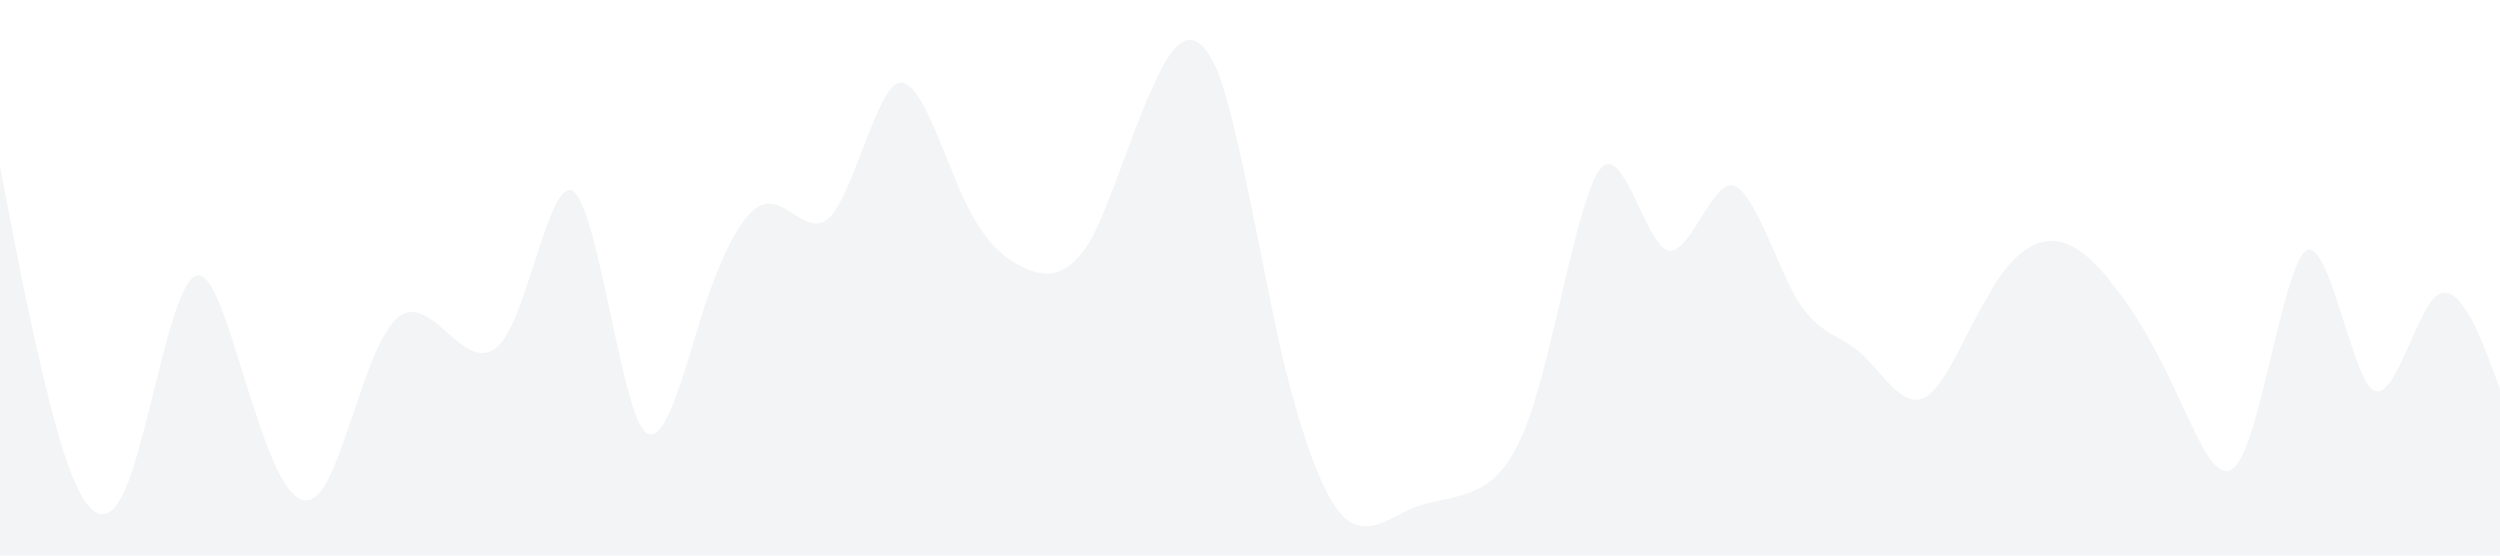
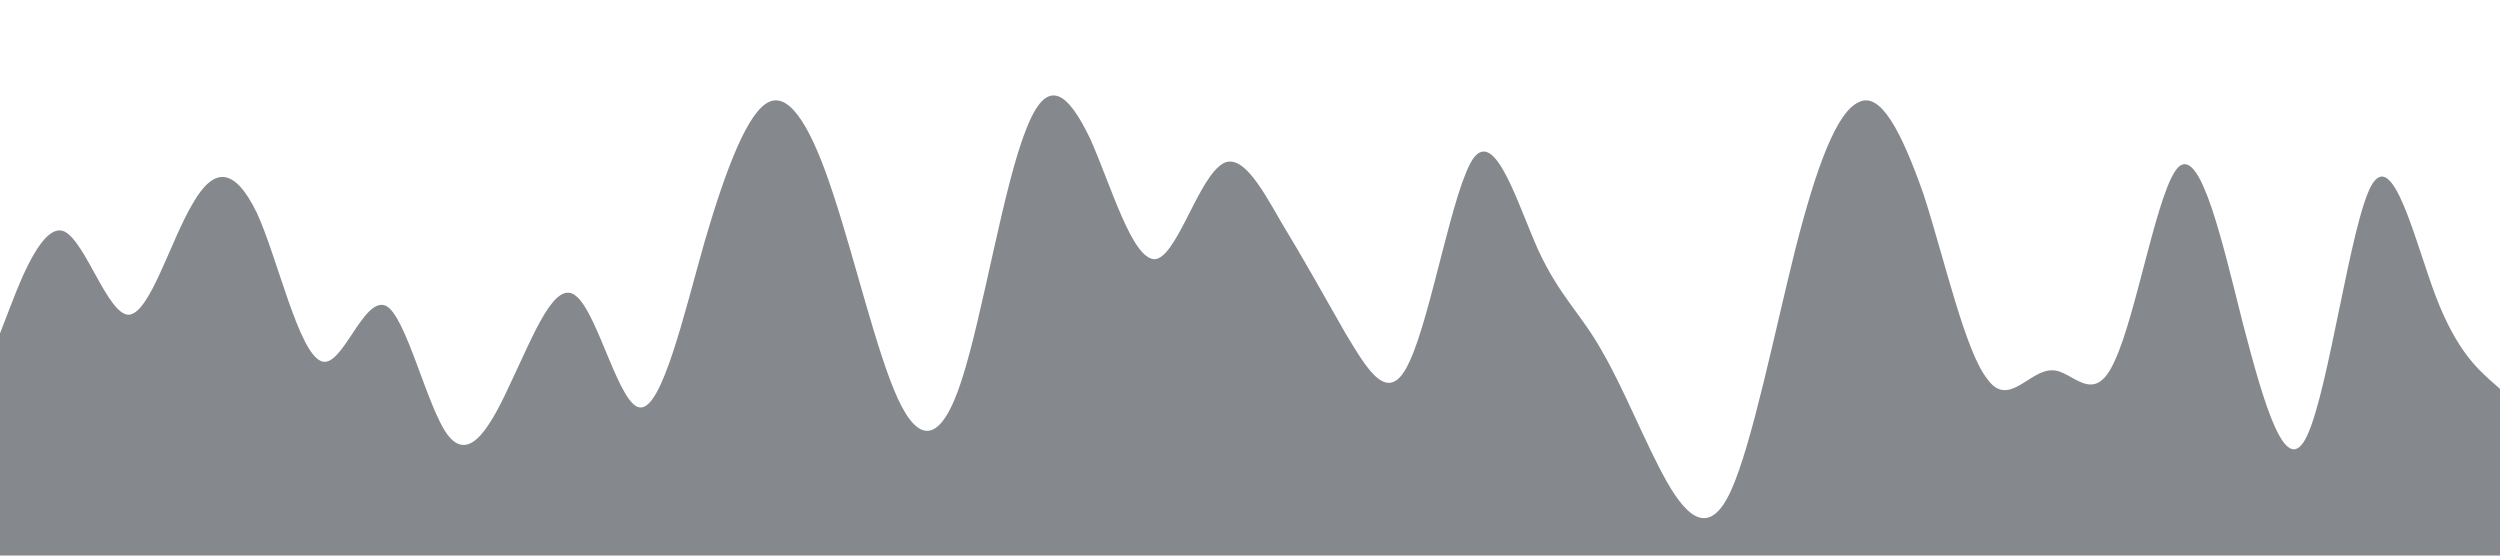
<svg xmlns="http://www.w3.org/2000/svg" viewBox="0 0 1440 320">
-   <path fill="#e9ecef" fill-opacity="0.6" d="M0,96L6.2,128C12.3,160,25,224,37,261.3C49.2,299,62,309,74,277.3C86.2,245,98,171,111,160C123.1,149,135,203,148,240C160,277,172,299,185,282.7C196.9,267,209,213,222,192C233.8,171,246,181,258,192C270.8,203,283,213,295,186.7C307.7,160,320,96,332,112C344.6,128,357,224,369,245.3C381.5,267,394,213,406,176C418.5,139,431,117,443,117.3C455.4,117,468,139,480,122.7C492.3,107,505,53,517,48C529.2,43,542,85,554,112C566.2,139,578,149,591,154.7C603.1,160,615,160,628,138.7C640,117,652,75,665,48C676.9,21,689,11,702,42.7C713.8,75,726,149,738,202.7C750.8,256,763,288,775,298.7C787.7,309,800,299,812,293.3C824.6,288,837,288,849,282.7C861.5,277,874,267,886,224C898.5,181,911,107,923,96C935.4,85,948,139,960,144C972.3,149,985,107,997,106.7C1009.2,107,1022,149,1034,170.7C1046.2,192,1058,192,1071,202.7C1083.1,213,1095,235,1108,229.3C1120,224,1132,192,1145,170.7C1156.9,149,1169,139,1182,138.7C1193.8,139,1206,149,1218,165.3C1230.8,181,1243,203,1255,229.3C1267.7,256,1280,288,1292,261.3C1304.6,235,1317,149,1329,144C1341.5,139,1354,213,1366,224C1378.5,235,1391,181,1403,170.7C1415.4,160,1428,192,1434,208L1440,224L1440,320L1433.8,320C1427.7,320,1415,320,1403,320C1390.8,320,1378,320,1366,320C1353.8,320,1342,320,1329,320C1316.9,320,1305,320,1292,320C1280,320,1268,320,1255,320C1243.1,320,1231,320,1218,320C1206.2,320,1194,320,1182,320C1169.2,320,1157,320,1145,320C1132.3,320,1120,320,1108,320C1095.4,320,1083,320,1071,320C1058.5,320,1046,320,1034,320C1021.5,320,1009,320,997,320C984.6,320,972,320,960,320C947.7,320,935,320,923,320C910.8,320,898,320,886,320C873.8,320,862,320,849,320C836.9,320,825,320,812,320C800,320,788,320,775,320C763.1,320,751,320,738,320C726.2,320,714,320,702,320C689.2,320,677,320,665,320C652.3,320,640,320,628,320C615.4,320,603,320,591,320C578.5,320,566,320,554,320C541.5,320,529,320,517,320C504.6,320,492,320,480,320C467.7,320,455,320,443,320C430.8,320,418,320,406,320C393.8,320,382,320,369,320C356.9,320,345,320,332,320C320,320,308,320,295,320C283.1,320,271,320,258,320C246.2,320,234,320,222,320C209.2,320,197,320,185,320C172.3,320,160,320,148,320C135.4,320,123,320,111,320C98.5,320,86,320,74,320C61.5,320,49,320,37,320C24.6,320,12,320,6,320L0,320Z" />
+   <path fill="#343a40" fill-opacity="0.6" d="M0,192L6.2,176C12.3,160,25,128,37,133.3C49.2,139,62,181,74,181.3C86.2,181,98,139,111,117.3C123.1,96,135,96,148,122.7C160,149,172,203,185,208C196.9,213,209,171,222,176C233.8,181,246,235,258,250.7C270.8,267,283,245,295,218.7C307.7,192,320,160,332,170.7C344.6,181,357,235,369,234.7C381.5,235,394,181,406,138.7C418.5,96,431,64,443,58.7C455.4,53,468,75,480,112C492.3,149,505,203,517,229.3C529.2,256,542,256,554,218.7C566.2,181,578,107,591,74.7C603.1,43,615,53,628,80C640,107,652,149,665,149.3C676.9,149,689,107,702,96C713.8,85,726,107,738,128C750.8,149,763,171,775,192C787.7,213,800,235,812,208C824.6,181,837,107,849,90.7C861.5,75,874,117,886,144C898.5,171,911,181,923,202.7C935.4,224,948,256,960,277.3C972.3,299,985,309,997,282.7C1009.2,256,1022,192,1034,144C1046.2,96,1058,64,1071,58.7C1083.1,53,1095,75,1108,112C1120,149,1132,203,1145,218.7C1156.9,235,1169,213,1182,213.3C1193.8,213,1206,235,1218,208C1230.8,181,1243,107,1255,96C1267.7,85,1280,139,1292,186.7C1304.6,235,1317,277,1329,250.7C1341.5,224,1354,128,1366,106.7C1378.5,85,1391,139,1403,170.7C1415.4,203,1428,213,1434,218.7L1440,224L1440,320L1433.8,320C1427.7,320,1415,320,1403,320C1390.8,320,1378,320,1366,320C1353.8,320,1342,320,1329,320C1316.9,320,1305,320,1292,320C1280,320,1268,320,1255,320C1243.1,320,1231,320,1218,320C1206.2,320,1194,320,1182,320C1169.2,320,1157,320,1145,320C1132.3,320,1120,320,1108,320C1095.4,320,1083,320,1071,320C1058.5,320,1046,320,1034,320C1021.5,320,1009,320,997,320C984.6,320,972,320,960,320C947.7,320,935,320,923,320C910.8,320,898,320,886,320C873.8,320,862,320,849,320C836.9,320,825,320,812,320C800,320,788,320,775,320C763.1,320,751,320,738,320C726.2,320,714,320,702,320C689.2,320,677,320,665,320C652.3,320,640,320,628,320C615.4,320,603,320,591,320C578.5,320,566,320,554,320C541.5,320,529,320,517,320C504.6,320,492,320,480,320C467.7,320,455,320,443,320C430.8,320,418,320,406,320C393.8,320,382,320,369,320C356.9,320,345,320,332,320C320,320,308,320,295,320C283.1,320,271,320,258,320C246.2,320,234,320,222,320C209.2,320,197,320,185,320C172.3,320,160,320,148,320C135.4,320,123,320,111,320C98.5,320,86,320,74,320C61.5,320,49,320,37,320C24.6,320,12,320,6,320L0,320Z" />
</svg>
